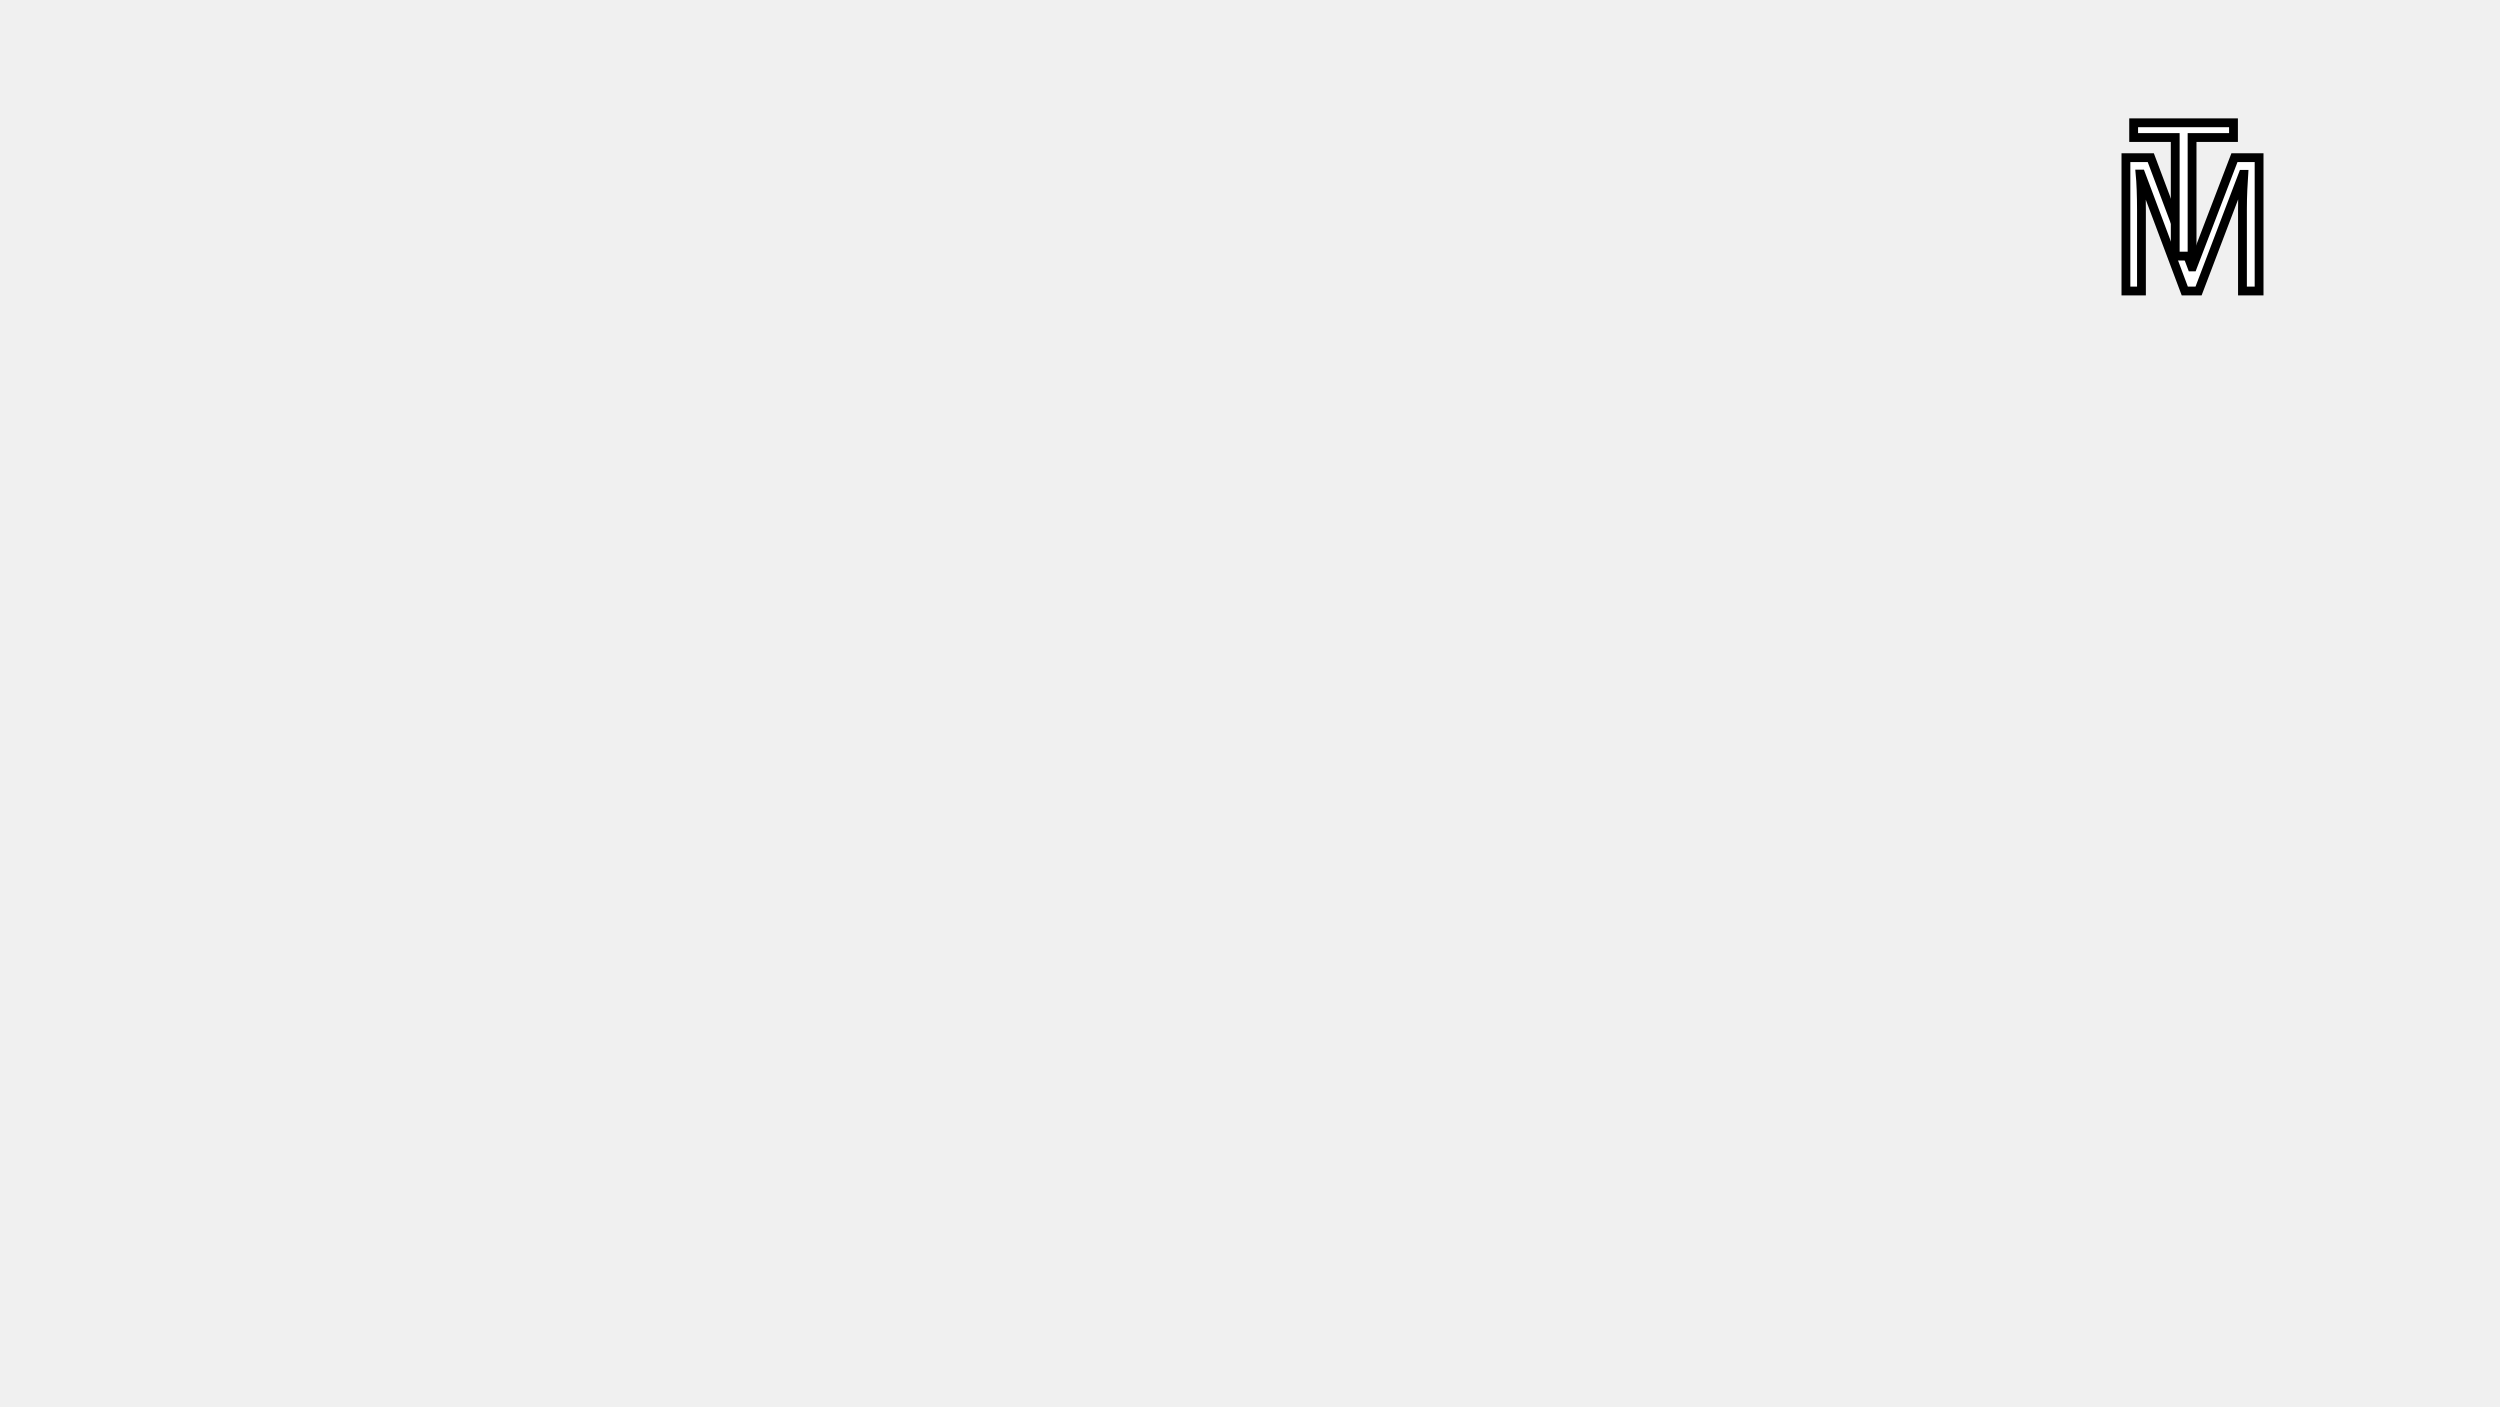
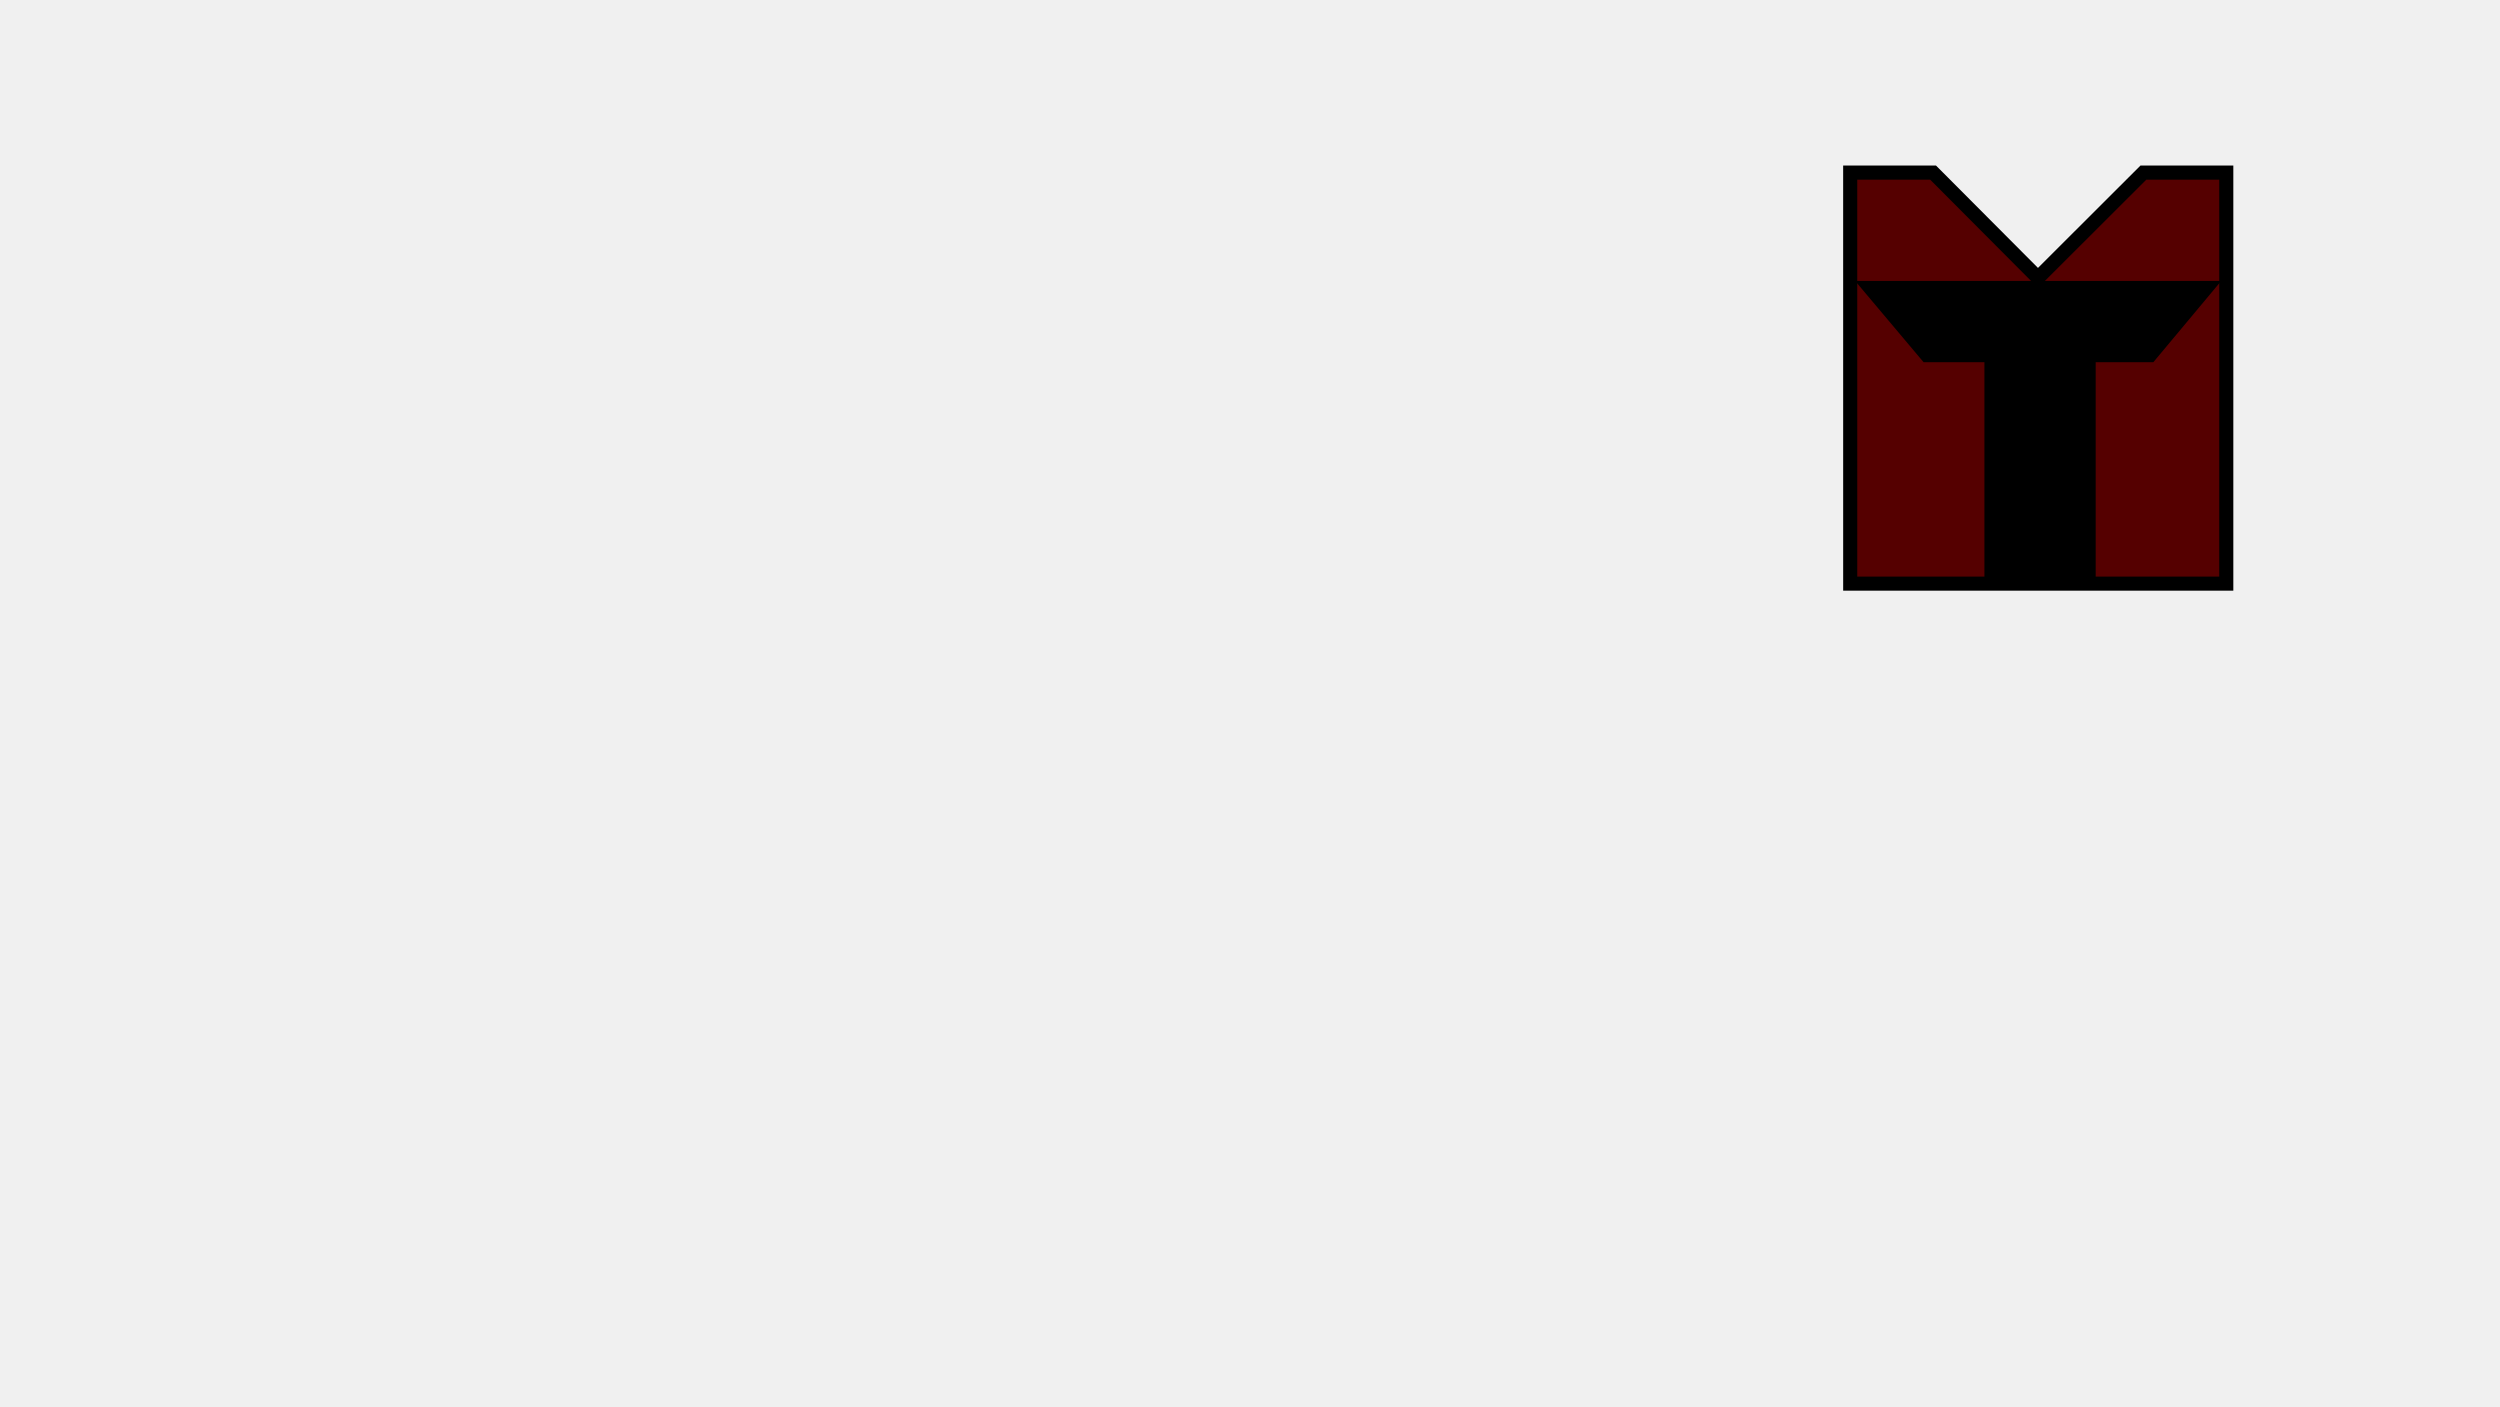
<svg xmlns="http://www.w3.org/2000/svg" width="1280px" height="720px" viewBox="0 0 1280 720" version="1.1" id="SVGRoot">
-   <defs id="defs1404" />
+   <defs id="defs815" />
  <g id="layer1">
-     <g id="g1975" transform="matrix(2.389666,0,0,2.389666,-629.3975,-399.7738)">
-       <text id="text1965" y="229.643" x="715" style="font-style:normal;font-weight:normal;font-size:40px;line-height:1.25;font-family:sans-serif;letter-spacing:0px;word-spacing:0px;fill:#ffffff;fill-opacity:1;stroke:#000000;stroke-width:1.89;stroke-miterlimit:4;stroke-dasharray:none;stroke-opacity:1" xml:space="preserve">
-         <tspan y="229.643" x="715" id="tspan1963">M </tspan>
-       </text>
-       <text id="text1969" y="222.167" x="720.126" style="font-style:normal;font-weight:normal;font-size:40px;line-height:1.25;font-family:sans-serif;letter-spacing:0px;word-spacing:0px;fill:#ffffff;fill-opacity:1;stroke:#000000;stroke-width:1.89;stroke-miterlimit:4;stroke-dasharray:none;stroke-opacity:1" xml:space="preserve">
-         <tspan y="222.167" x="720.126" id="tspan1967">T</tspan>
-       </text>
+     <g id="g1468" transform="matrix(7.217372,0,0,7.217372,-3484.582,-2010.582)">
+       <g id="text1376" style="font-style:normal;font-weight:normal;font-size:40px;line-height:1.25;font-family:sans-serif;letter-spacing:0px;word-spacing:0px;fill:#550000;fill-opacity:1;stroke:#000000;stroke-opacity:1" aria-label="M">
+         <path style="fill:#550000" id="path1382" d="m 614.058,290.819 h 5.879 l 7.441,7.469 7.48,-7.469 h 5.879 v 29.16 h -13.744 l 0.375,-20.657 2.003,3.939 h -3.965 l 1.994,-3.975 -0.406,20.693 h -12.935 z" />
+       </g>
+       <g id="text1380" style="font-style:normal;font-weight:normal;font-size:25.944px;line-height:1.25;font-family:sans-serif;letter-spacing:0px;word-spacing:0px;fill:#000000;fill-opacity:1;stroke:#000000;stroke-width:0.649;stroke-opacity:1" aria-label="T">
+         <path id="path1390" style="fill:#000000;stroke:#000000;stroke-width:0.649;stroke-opacity:1" d="m 615.107,298.83 h 24.576 l -4.271,5.114 H 631.148 v 16.157 h -7.244 v -16.157 h -4.491 z" />
+       </g>
    </g>
  </g>
</svg>
